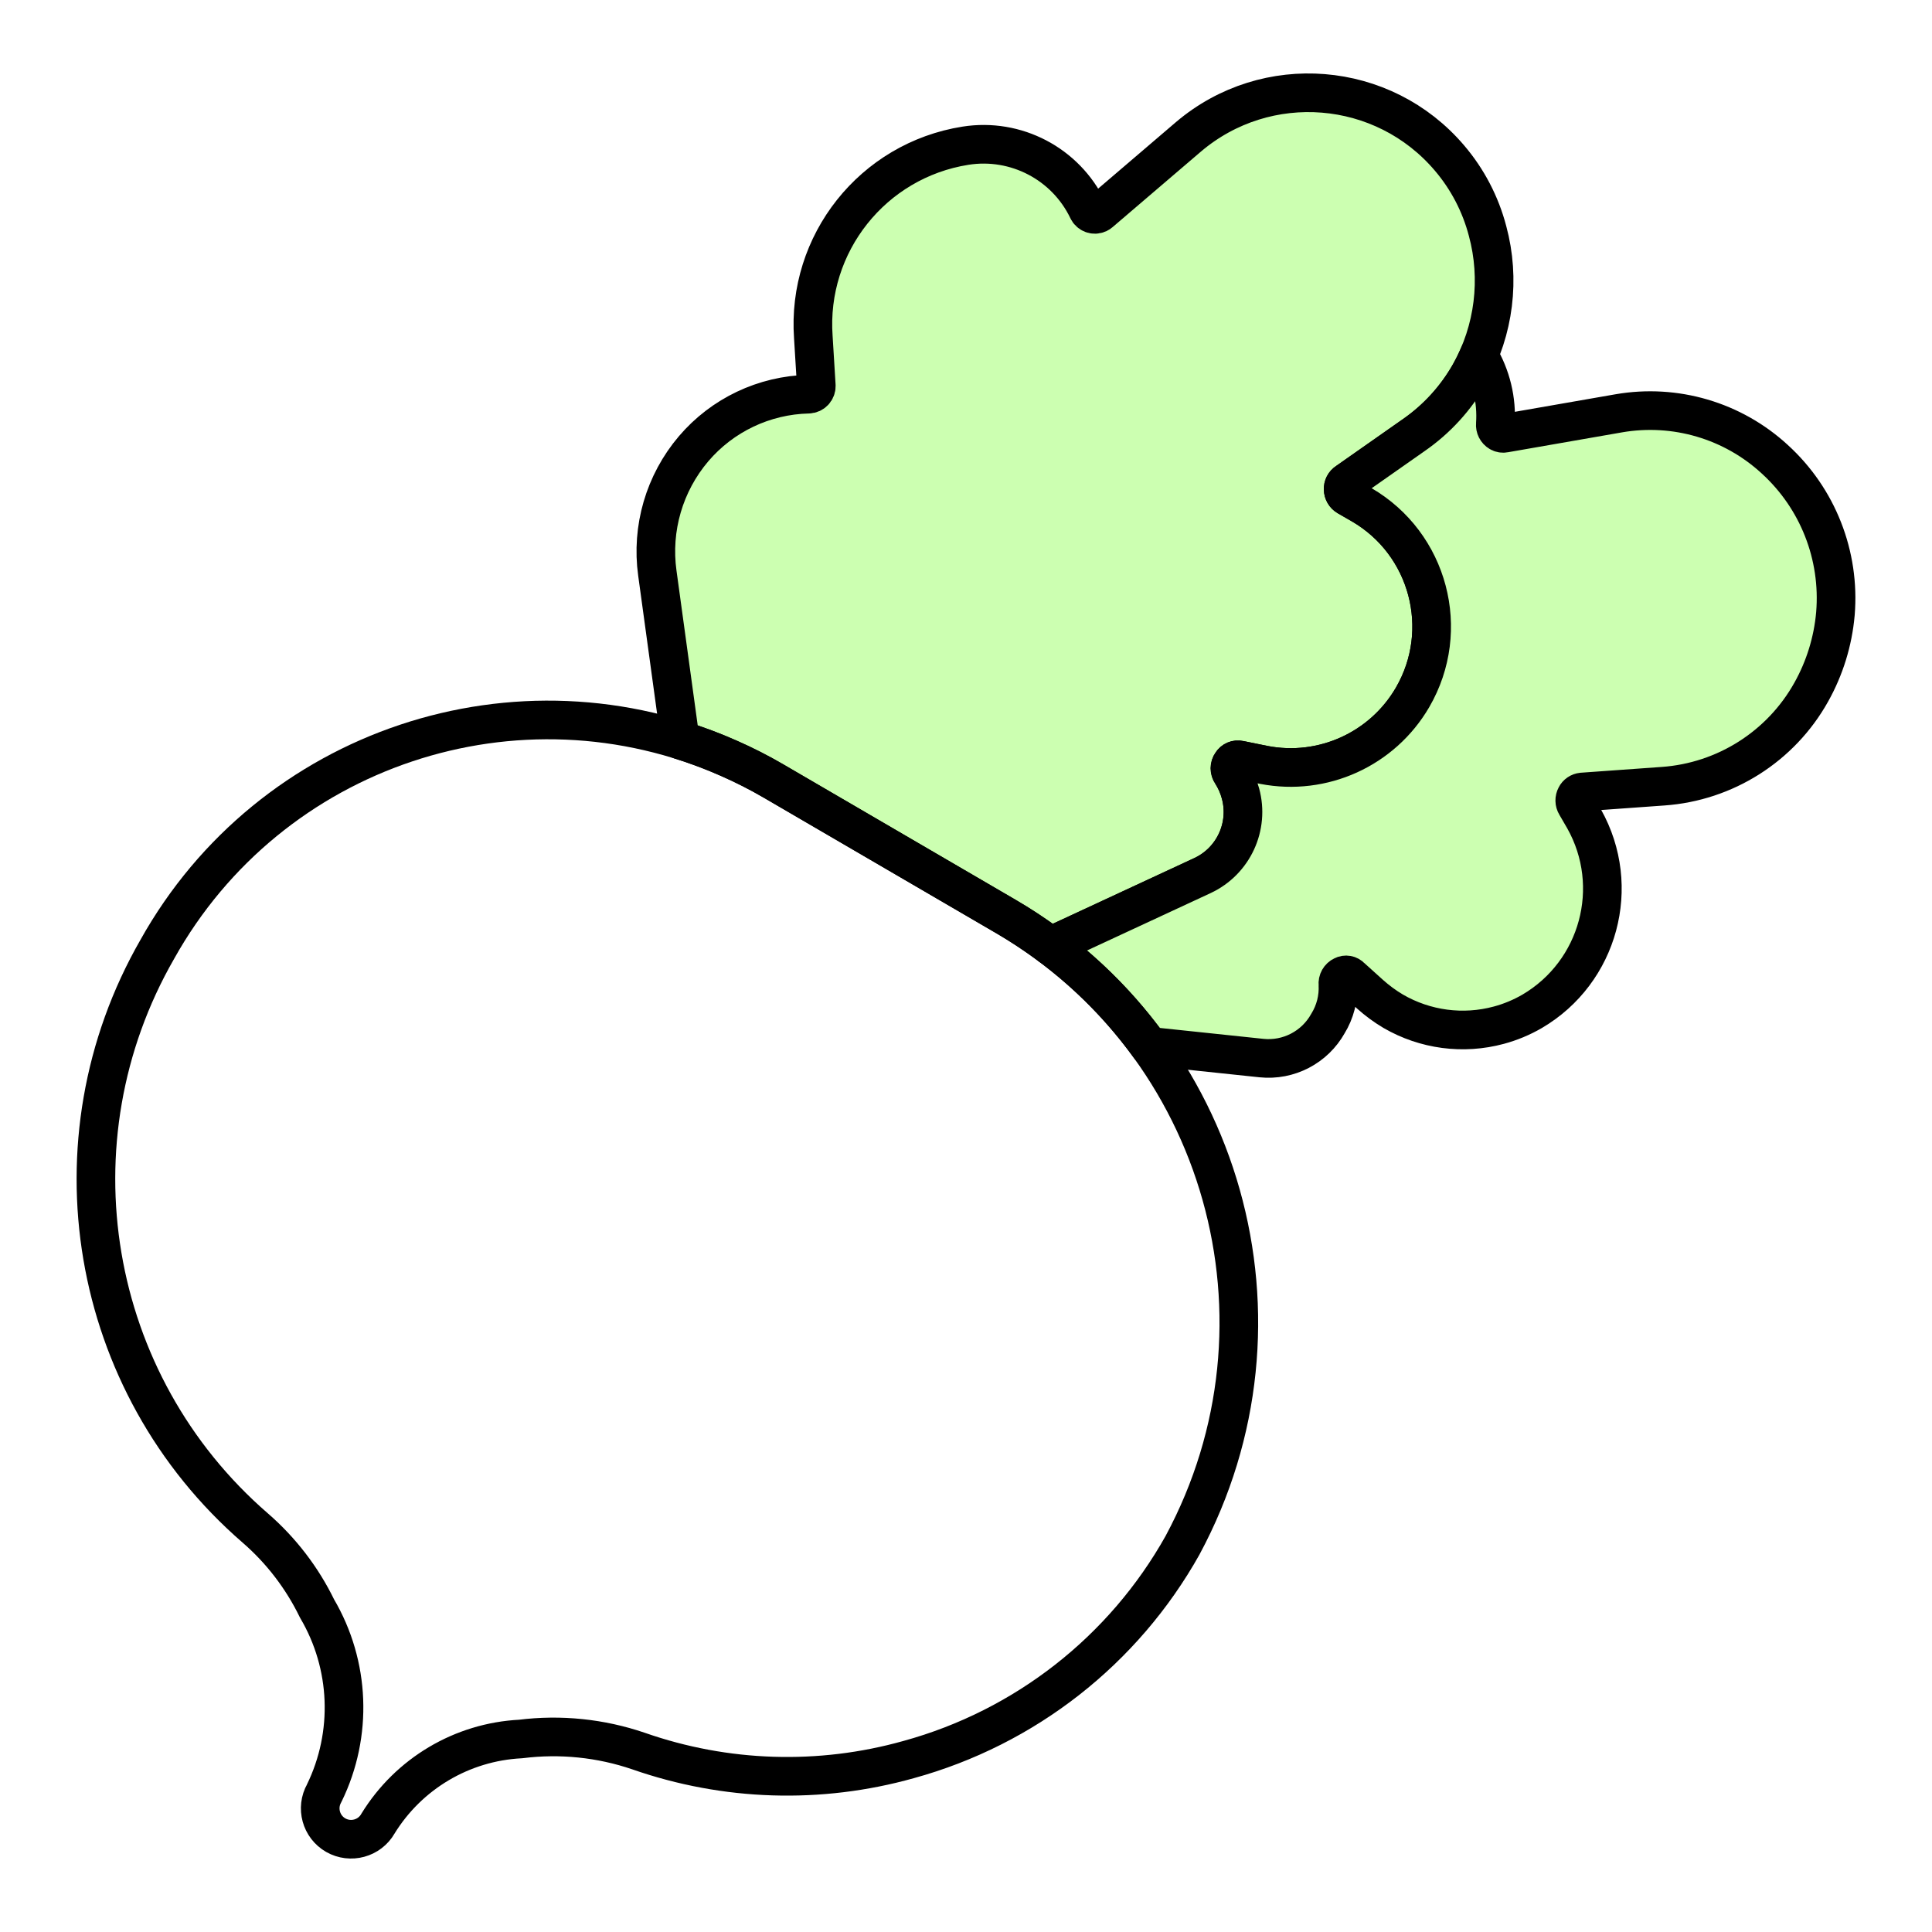
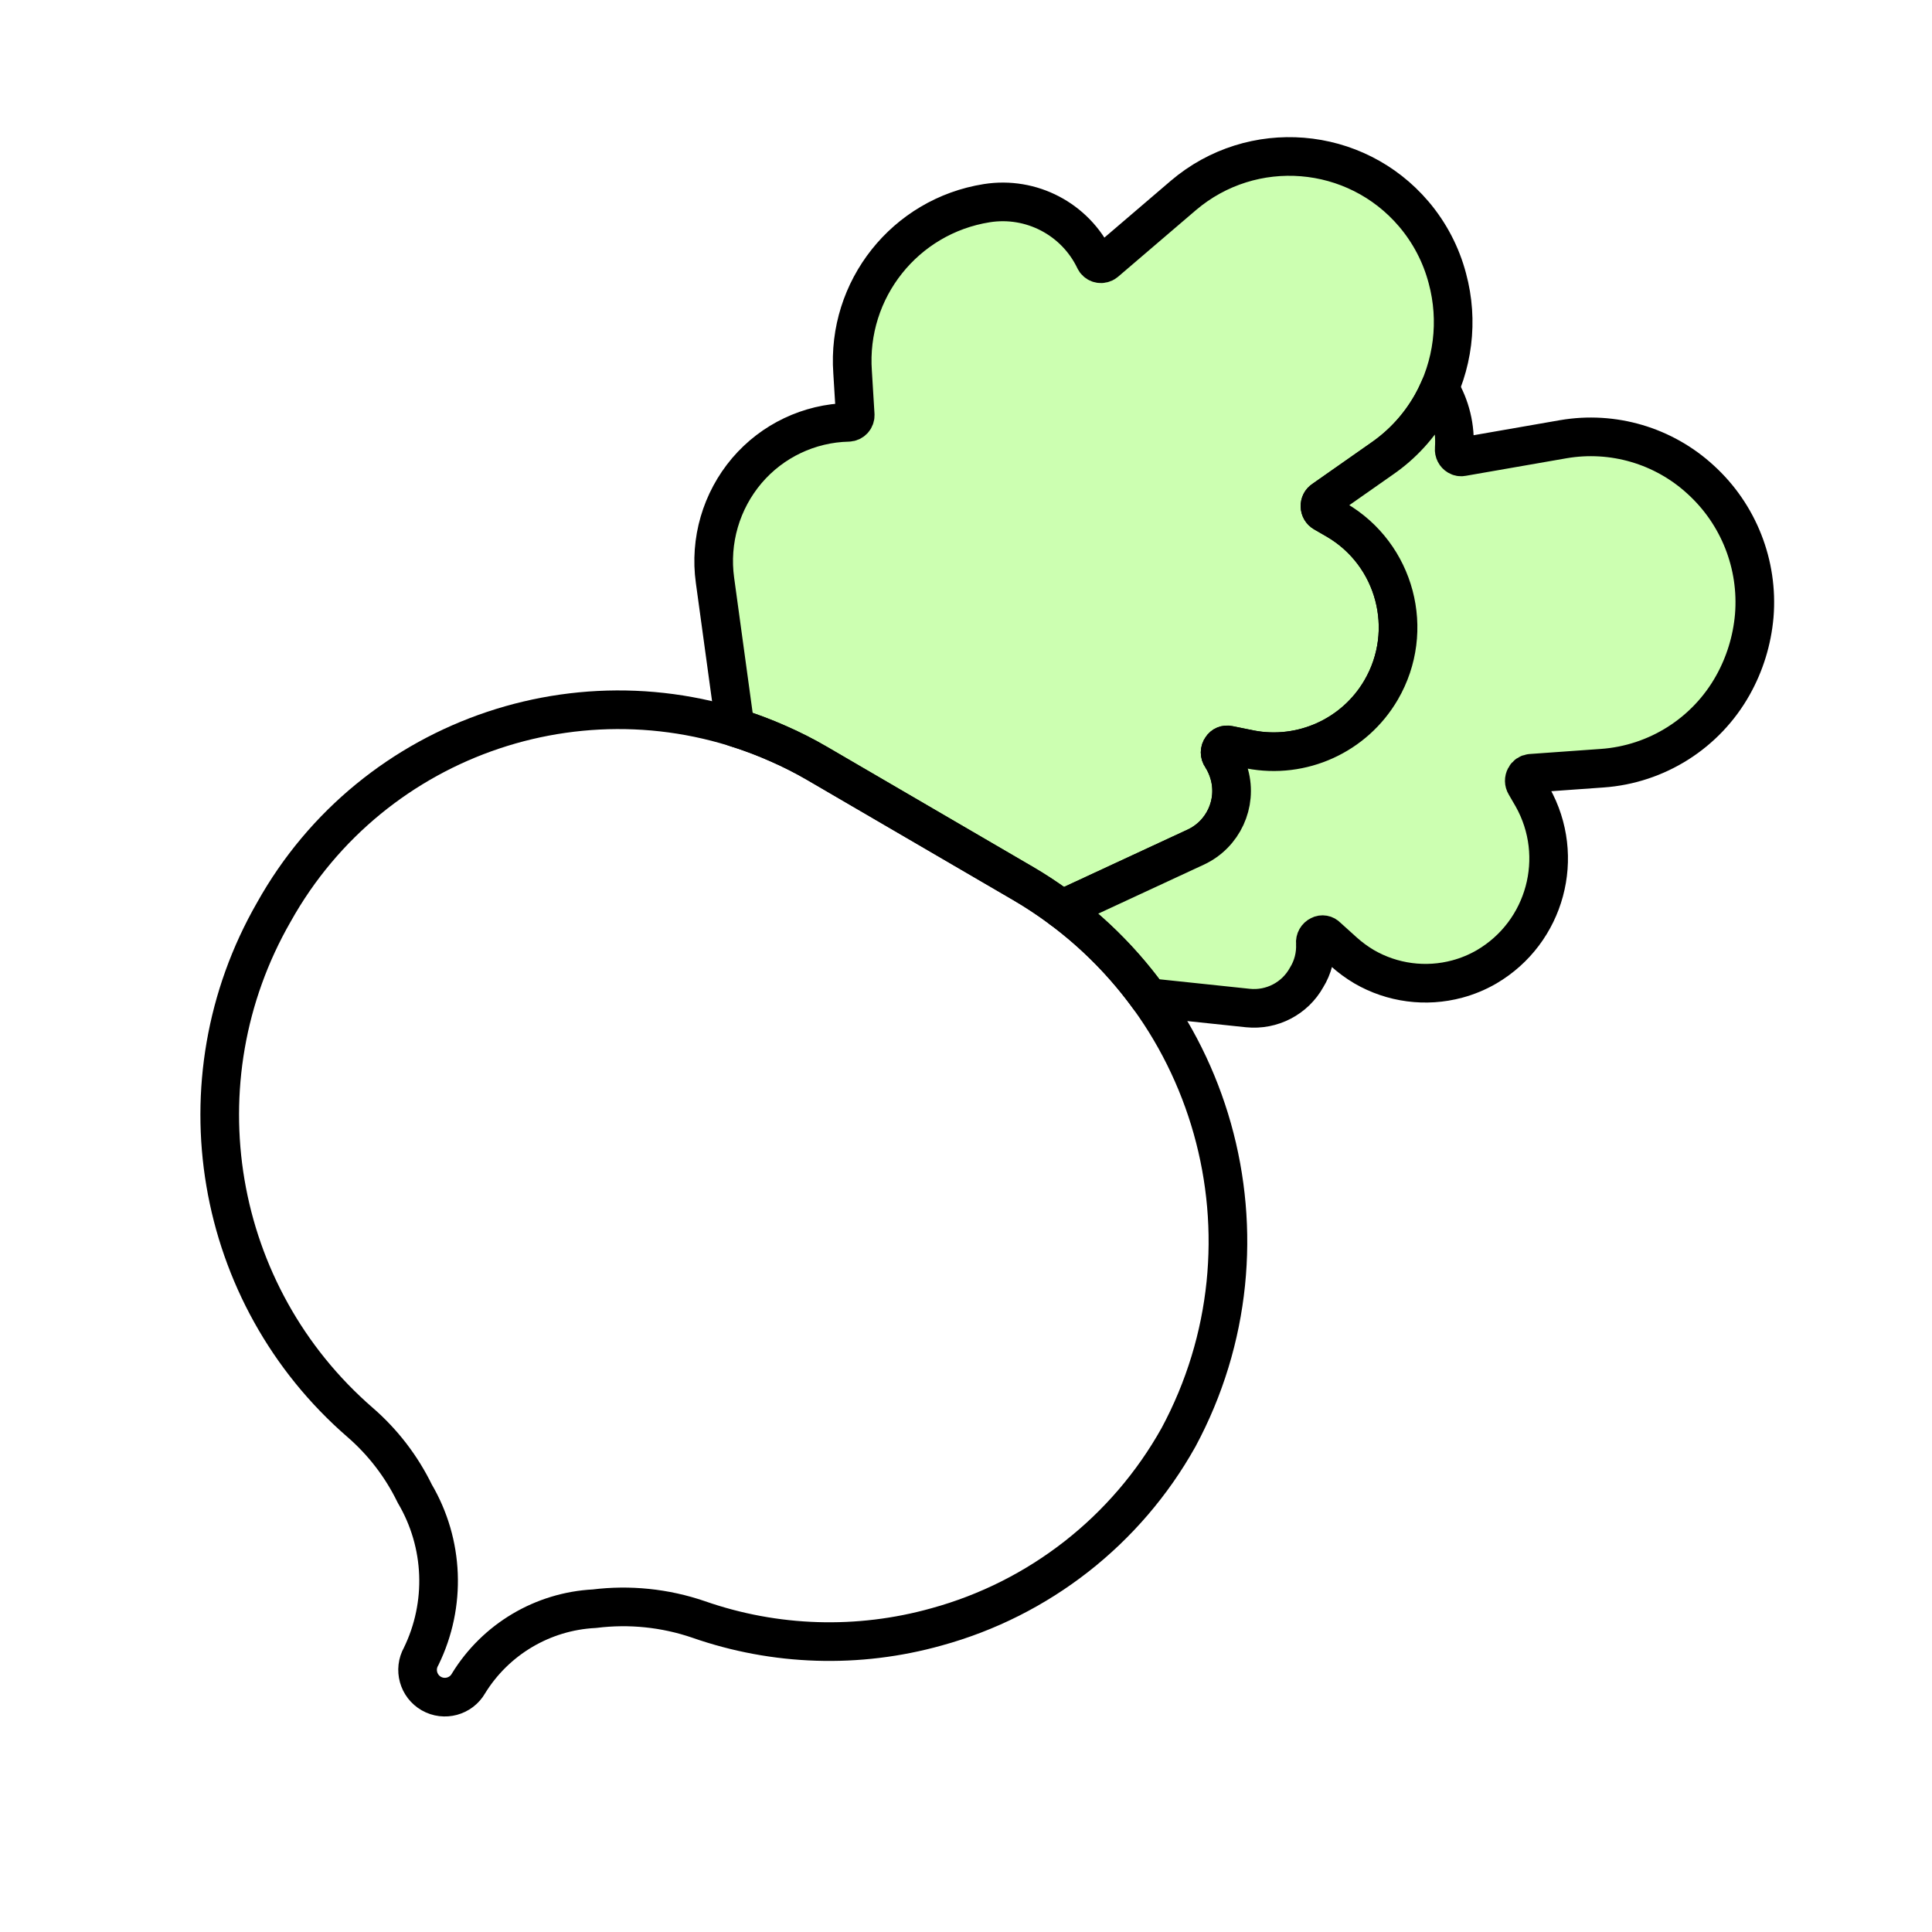
<svg xmlns="http://www.w3.org/2000/svg" width="100%" height="100%" viewBox="0 0 50 50" version="1.1" xml:space="preserve" style="fill-rule:evenodd;clip-rule:evenodd;stroke-linejoin:round;stroke-miterlimit:2;">
  <rect id="radish" x="0" y="0" width="50" height="50" style="fill:none;" />
  <g>
-     <path d="M17.604,19.152l-0.592,-4.318c-0.161,-1.158 0.181,-2.329 0.938,-3.22c0.744,-0.873 1.826,-1.387 2.973,-1.413c0.115,-0.003 0.206,-0.099 0.203,-0.215c0,-0.006 0,-0.011 -0.001,-0.016l-0.076,-1.242c-0.173,-2.424 1.537,-4.577 3.937,-4.957c1.306,-0.207 2.594,0.467 3.166,1.66c0.047,0.101 0.167,0.145 0.269,0.099c0.017,-0.008 0.033,-0.019 0.048,-0.032l2.286,-1.955c2.018,-1.716 5.045,-1.47 6.759,0.548c0.466,0.547 0.802,1.192 0.984,1.887c0.335,1.241 0.171,2.566 -0.457,3.689c-0.36,0.637 -0.859,1.184 -1.462,1.6l-1.721,1.207c-0.064,0.04 -0.101,0.112 -0.097,0.188c0.001,0.077 0.042,0.148 0.108,0.187l0.368,0.212c1.741,1.012 2.332,3.245 1.32,4.987c-0.78,1.341 -2.324,2.043 -3.847,1.748l-0.63,-0.128c-0.08,-0.019 -0.164,0.016 -0.207,0.087c-0.056,0.076 -0.056,0.18 -0.001,0.257c0.104,0.162 0.182,0.338 0.232,0.524c0.232,0.851 -0.181,1.747 -0.98,2.122l-3.935,1.827c-0.369,-0.276 -0.758,-0.534 -1.166,-0.772l-0.069,-0.04l-5.938,-3.462c-0.371,-0.216 -0.754,-0.411 -1.147,-0.584c-0.417,-0.185 -0.839,-0.343 -1.265,-0.475Z" style="fill:#ccffb1;fill-rule:nonzero;stroke:#000;stroke-width:1px;" />
-     <path d="M27.189,24.485l3.935,-1.827c0.799,-0.375 1.212,-1.271 0.98,-2.122c-0.05,-0.186 -0.128,-0.362 -0.232,-0.524c-0.055,-0.077 -0.055,-0.181 0.001,-0.257c0.043,-0.071 0.127,-0.106 0.207,-0.087l0.63,0.128c1.523,0.295 3.067,-0.407 3.847,-1.748c1.012,-1.742 0.421,-3.975 -1.32,-4.987l-0.368,-0.212c-0.066,-0.039 -0.107,-0.11 -0.108,-0.187c-0.004,-0.076 0.033,-0.148 0.097,-0.188l1.721,-1.207c0.603,-0.416 1.102,-0.963 1.462,-1.6c0.085,-0.152 0.162,-0.308 0.23,-0.467c0.319,0.531 0.472,1.151 0.428,1.778c-0.008,0.085 0.034,0.168 0.107,0.211c0.04,0.024 0.086,0.032 0.131,0.023l2.96,-0.516c1.456,-0.251 2.946,0.187 4.033,1.188c1.115,1.015 1.694,2.49 1.571,3.992l-0.001,0.012c-0.063,0.711 -0.276,1.401 -0.625,2.024c-0.785,1.406 -2.229,2.322 -3.836,2.435l-2.095,0.15c-0.069,0.007 -0.131,0.049 -0.162,0.111c-0.038,0.071 -0.037,0.156 0.005,0.224l0.21,0.362c0.982,1.749 0.384,3.964 -1.347,4.98c-0.27,0.156 -0.559,0.277 -0.861,0.358c-0.923,0.249 -1.906,0.119 -2.733,-0.361c-0.214,-0.127 -0.414,-0.274 -0.599,-0.44l-0.49,-0.442c-0.053,-0.061 -0.142,-0.077 -0.214,-0.038c-0.087,0.04 -0.138,0.131 -0.128,0.226c0.019,0.356 -0.071,0.709 -0.258,1.012c-0.343,0.615 -1.019,0.966 -1.719,0.894l-2.904,-0.306c-0.703,-0.97 -1.558,-1.847 -2.555,-2.592Z" style="fill:#ccffb1;fill-rule:nonzero;stroke:#000;stroke-width:1px;" />
-     <path d="M23.513,45.538c-2.296,0.644 -4.734,0.567 -6.986,-0.22c-0.98,-0.335 -2.024,-0.442 -3.053,-0.313c-1.517,0.077 -2.898,0.897 -3.693,2.191l0,0.001c-0.22,0.383 -0.708,0.515 -1.092,0.297c-0.381,-0.219 -0.515,-0.704 -0.298,-1.087l0.002,-0.005c0.742,-1.522 0.671,-3.314 -0.188,-4.773c-0.387,-0.796 -0.931,-1.505 -1.6,-2.085c-4.319,-3.742 -5.381,-10.02 -2.535,-14.975c2.915,-5.223 9.33,-7.366 14.799,-4.942c0.393,0.173 0.776,0.368 1.147,0.584l5.938,3.462l0.069,0.04c5.663,3.303 7.69,10.498 4.584,16.272l-0,0.001c-1.525,2.725 -4.081,4.725 -7.094,5.552Z" style="fill:none;fill-rule:nonzero;stroke:#000;stroke-width:1px;" />
+     <path d="M19.026,18.827l-0.522,-3.809c-0.142,-1.022 0.16,-2.055 0.827,-2.841c0.657,-0.77 1.611,-1.224 2.623,-1.247c0.102,-0.002 0.182,-0.087 0.179,-0.189c0,-0.005 -0,-0.01 -0.001,-0.015l-0.067,-1.095c-0.153,-2.138 1.356,-4.038 3.473,-4.373c1.152,-0.183 2.288,0.412 2.793,1.464c0.041,0.09 0.147,0.128 0.237,0.087c0.015,-0.007 0.03,-0.016 0.043,-0.027l2.016,-1.725c1.781,-1.514 4.45,-1.297 5.963,0.483c0.41,0.483 0.707,1.052 0.868,1.665c0.296,1.095 0.151,2.263 -0.404,3.254c-0.317,0.563 -0.757,1.045 -1.289,1.412l-1.518,1.064c-0.057,0.036 -0.089,0.1 -0.086,0.167c0.001,0.067 0.037,0.13 0.096,0.164l0.324,0.187c1.536,0.893 2.058,2.863 1.164,4.4c-0.688,1.183 -2.049,1.802 -3.393,1.542l-0.556,-0.113c-0.071,-0.017 -0.145,0.014 -0.182,0.076c-0.05,0.068 -0.05,0.16 -0.001,0.228c0.091,0.142 0.16,0.298 0.204,0.461c0.205,0.751 -0.16,1.541 -0.864,1.873l-3.472,1.611c-0.325,-0.244 -0.668,-0.471 -1.028,-0.681l-0.061,-0.035l-5.238,-3.054c-0.328,-0.191 -0.665,-0.363 -1.013,-0.515c-0.367,-0.163 -0.74,-0.303 -1.115,-0.419Z" style="fill:#ccffb1;fill-rule:nonzero;stroke:#000;stroke-width:1px;" />
+     <path d="M27.481,23.531l3.472,-1.611c0.704,-0.332 1.069,-1.122 0.864,-1.873c-0.044,-0.163 -0.113,-0.319 -0.204,-0.461c-0.049,-0.068 -0.049,-0.16 0.001,-0.228c0.037,-0.062 0.111,-0.093 0.182,-0.076l0.556,0.113c1.344,0.26 2.705,-0.359 3.393,-1.542c0.894,-1.537 0.372,-3.507 -1.164,-4.4l-0.324,-0.187c-0.059,-0.034 -0.095,-0.097 -0.096,-0.164c-0.003,-0.067 0.029,-0.131 0.086,-0.167l1.518,-1.064c0.532,-0.367 0.972,-0.849 1.289,-1.412c0.076,-0.134 0.143,-0.272 0.203,-0.412c0.282,0.469 0.416,1.016 0.378,1.569c-0.007,0.075 0.03,0.148 0.095,0.186c0.035,0.021 0.075,0.028 0.115,0.02l2.611,-0.455c1.285,-0.221 2.599,0.165 3.558,1.048c0.983,0.895 1.495,2.197 1.386,3.522l-0.001,0.01c-0.056,0.627 -0.243,1.236 -0.551,1.786c-0.693,1.24 -1.966,2.048 -3.384,2.148l-1.848,0.132c-0.062,0.006 -0.116,0.043 -0.143,0.098c-0.034,0.062 -0.033,0.137 0.004,0.198l0.185,0.319c0.867,1.543 0.339,3.497 -1.188,4.393c-0.238,0.138 -0.493,0.244 -0.76,0.316c-0.813,0.219 -1.681,0.105 -2.41,-0.318c-0.189,-0.112 -0.366,-0.242 -0.529,-0.389l-0.432,-0.39c-0.047,-0.053 -0.126,-0.067 -0.189,-0.033c-0.076,0.036 -0.122,0.116 -0.113,0.2c0.017,0.313 -0.062,0.625 -0.228,0.892c-0.302,0.543 -0.899,0.852 -1.516,0.789l-2.562,-0.27c-0.62,-0.856 -1.374,-1.63 -2.254,-2.287Z" style="fill:#ccffb1;fill-rule:nonzero;stroke:#000;stroke-width:1px;" />
+     <path d="M24.239,42.103c-2.026,0.568 -4.177,0.501 -6.163,-0.193c-0.865,-0.296 -1.786,-0.39 -2.693,-0.277c-1.338,0.068 -2.557,0.792 -3.258,1.933l-0,0.001c-0.194,0.338 -0.625,0.455 -0.963,0.262c-0.336,-0.193 -0.455,-0.621 -0.264,-0.959l0.002,-0.004c0.655,-1.343 0.593,-2.924 -0.166,-4.211c-0.341,-0.702 -0.821,-1.328 -1.411,-1.84c-3.81,-3.301 -4.747,-8.838 -2.236,-13.209c2.571,-4.608 8.23,-6.499 13.054,-4.36c0.348,0.152 0.685,0.324 1.013,0.515l5.238,3.054l0.061,0.035c4.995,2.914 6.783,9.261 4.044,14.354l-0.001,0.001c-1.345,2.404 -3.599,4.169 -6.257,4.898Z" style="fill:none;fill-rule:nonzero;stroke:#000;stroke-width:1px;" />
  </g>
</svg>
